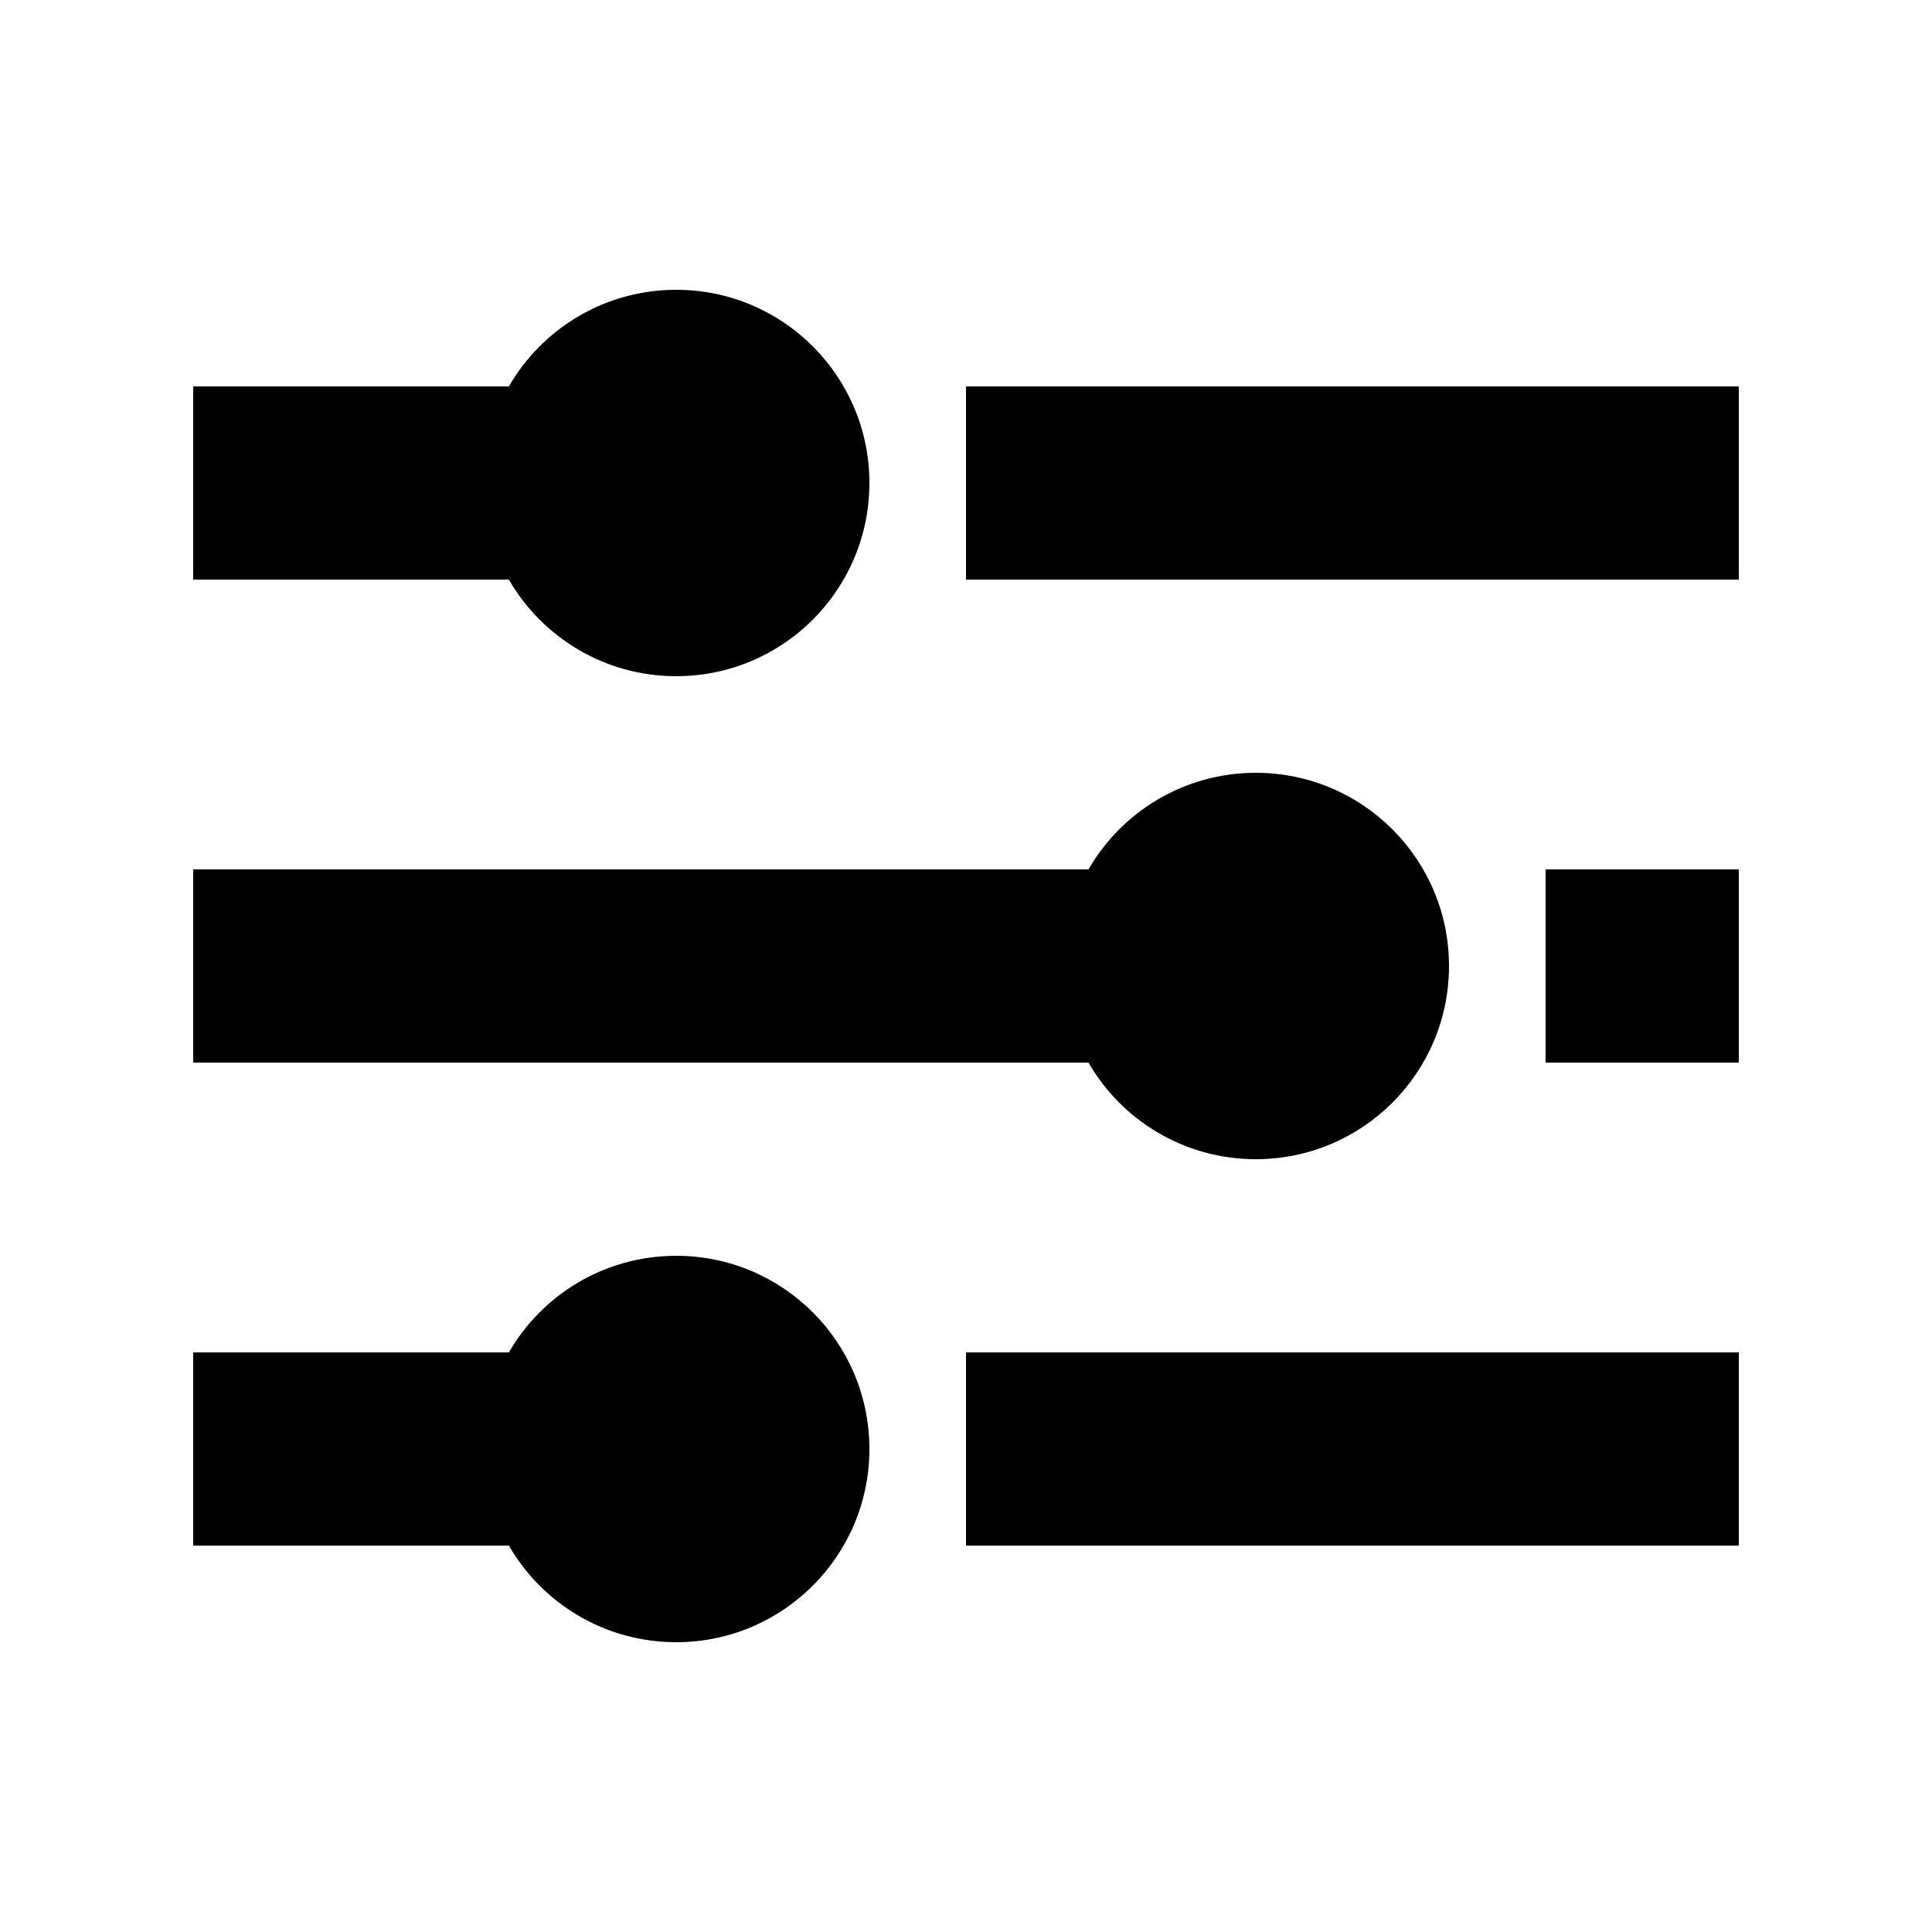
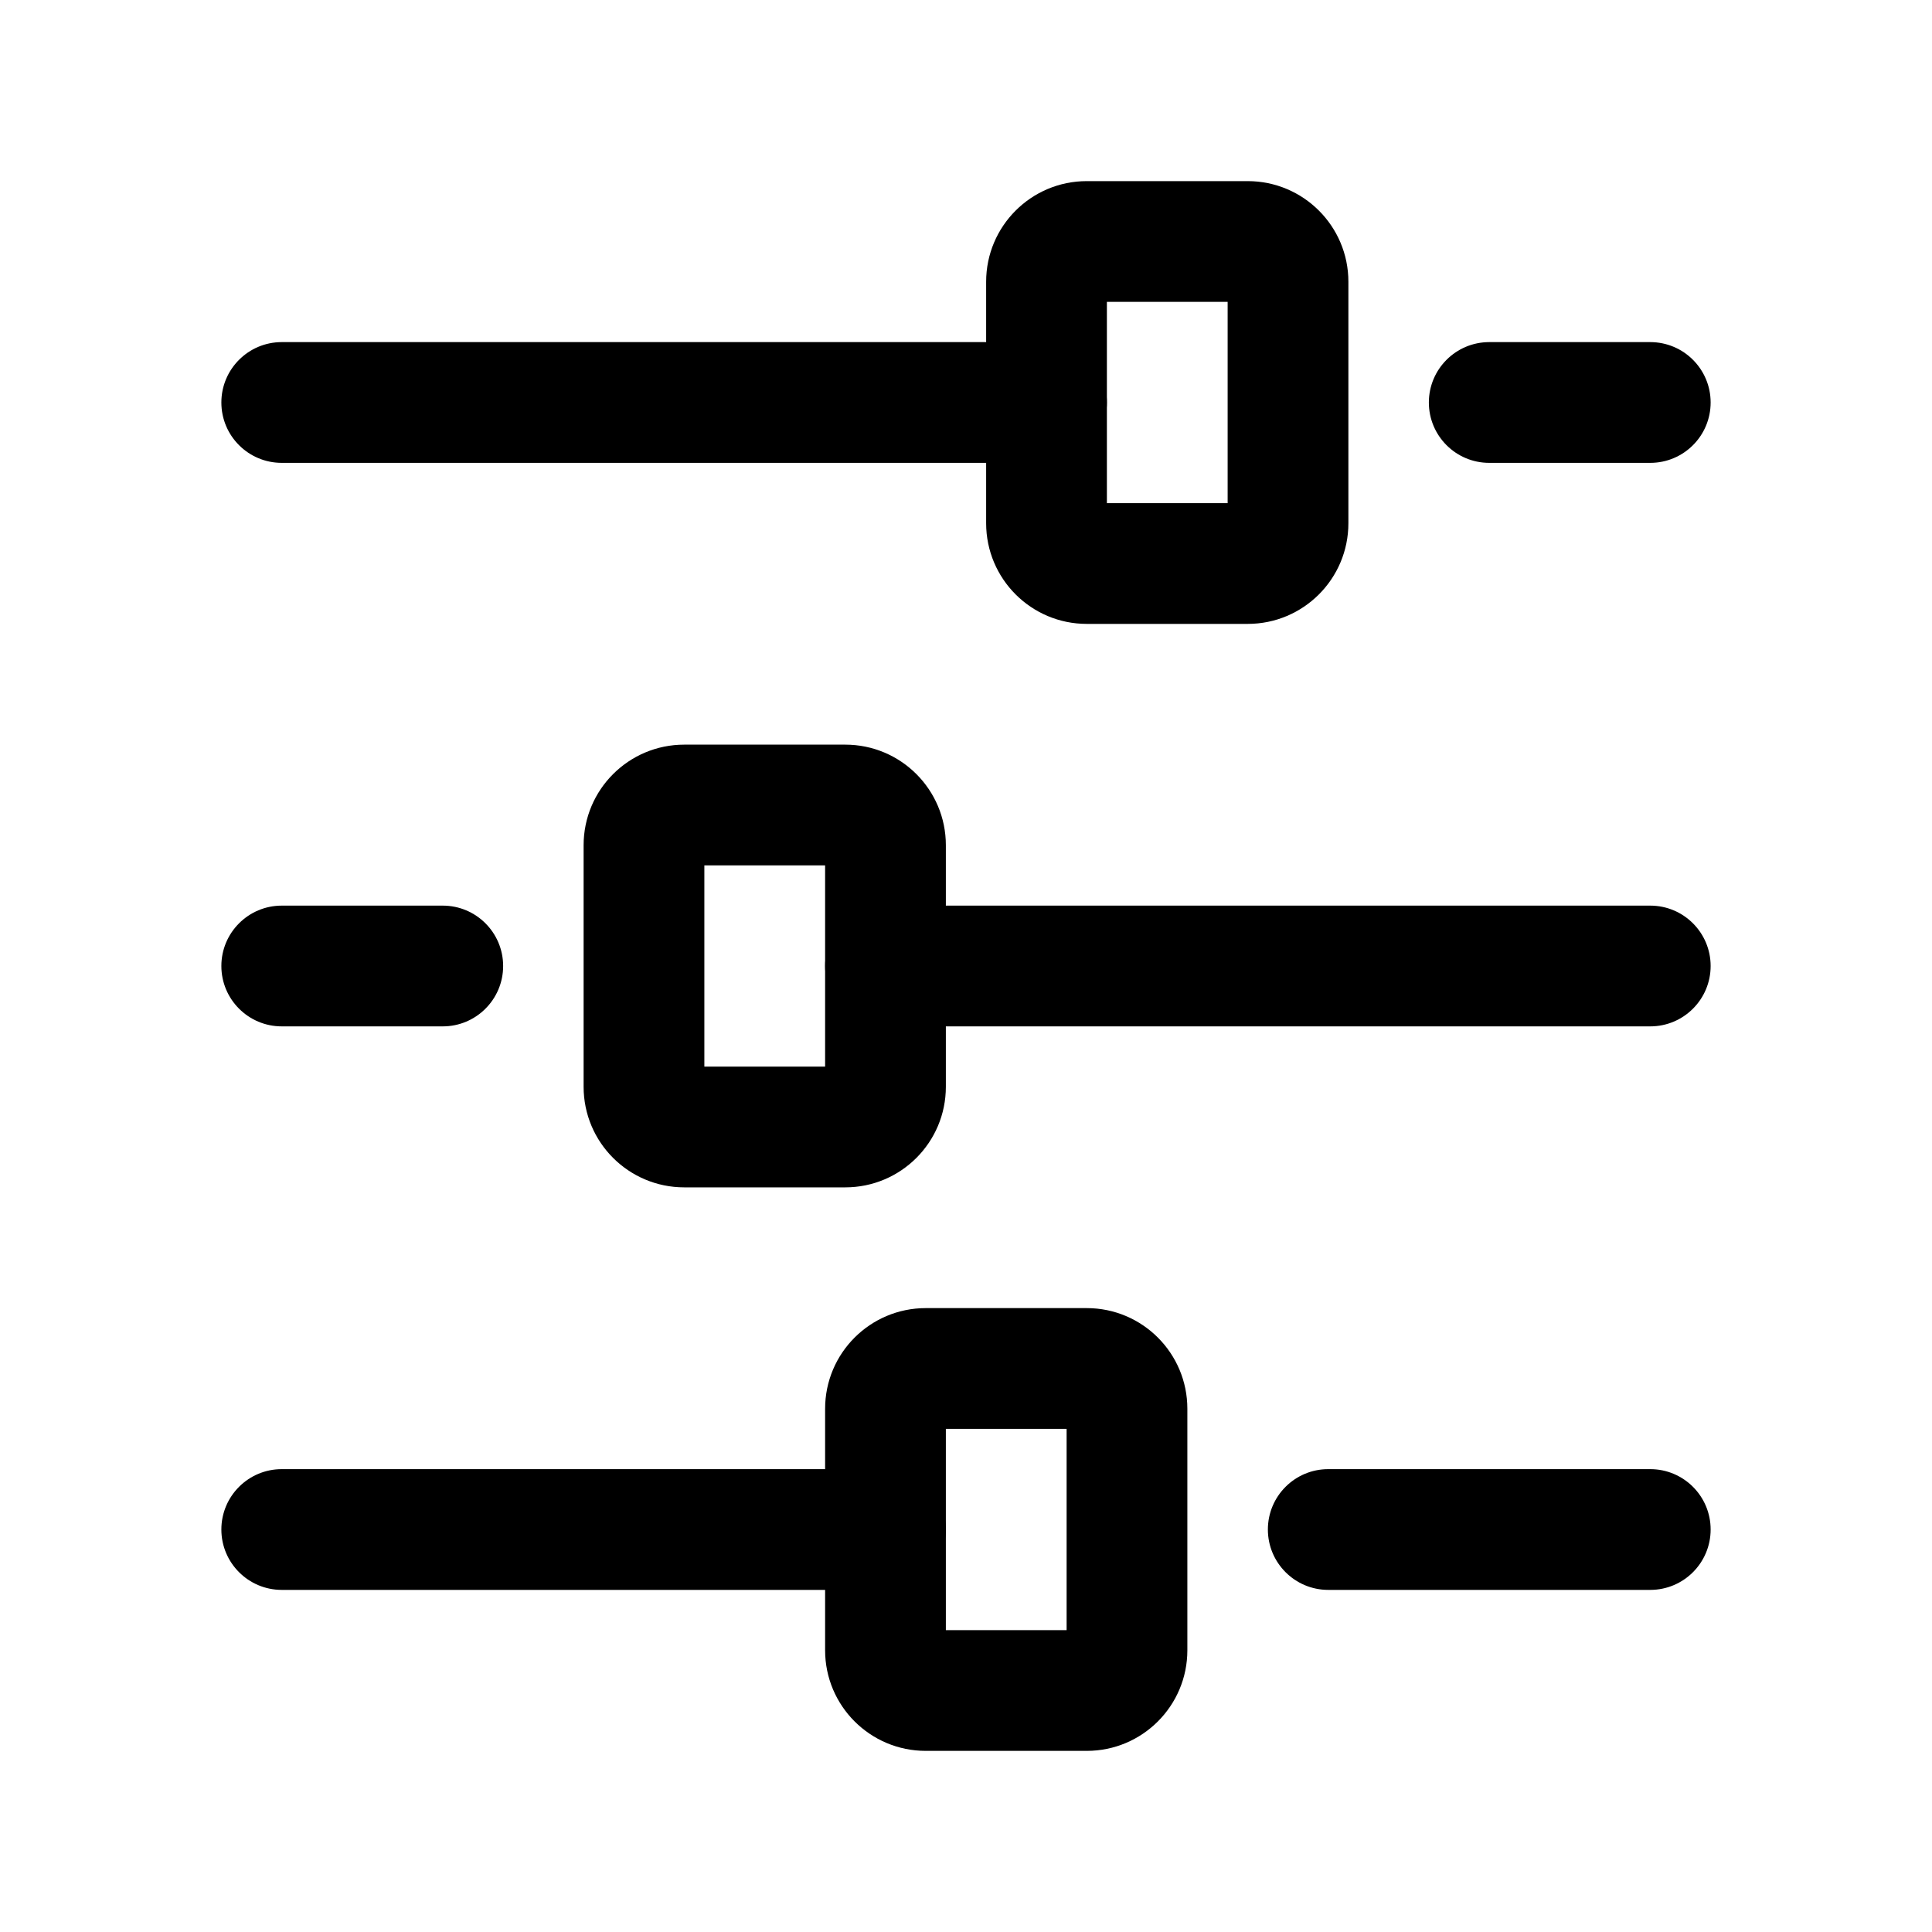
- <svg xmlns="http://www.w3.org/2000/svg" width="20" height="20" viewBox="0 0 20 20" fill="none">
-   <path d="M2 6H5.268C5.613 6.598 6.26 7 7 7C8.105 7 9 6.105 9 5C9 3.895 8.105 3 7 3C6.26 3 5.613 3.402 5.268 4H2V6Z" fill="black" />
-   <path d="M2 11H11.268C11.613 11.598 12.26 12 13 12C14.105 12 15 11.105 15 10C15 8.895 14.105 8 13 8C12.26 8 11.613 8.402 11.268 9H2V11Z" fill="black" />
-   <path d="M5.268 16H2V14H5.268C5.613 13.402 6.26 13 7 13C8.105 13 9 13.895 9 15C9 16.105 8.105 17 7 17C6.26 17 5.613 16.598 5.268 16Z" fill="black" />
-   <path d="M10 6H18V4H10V6Z" fill="black" />
-   <path d="M18 11H16V9H18V11Z" fill="black" />
-   <path d="M10 16H18V14H10V16Z" fill="black" />
+ <svg xmlns="http://www.w3.org/2000/svg" width="20" height="20" viewBox="0 0 40 40" fill="none">
+   <path fill-rule="evenodd" clip-rule="evenodd" d="M20.417 5.833C20.417 4.683 21.35 3.75 22.5 3.75H25.833C26.984 3.75 27.917 4.683 27.917 5.833V10.833C27.917 11.984 26.984 12.917 25.833 12.917H22.5C21.35 12.917 20.417 11.984 20.417 10.833V5.833ZM22.917 6.25V10.417H25.417V6.25H22.917Z" fill="black" />
+   <path fill-rule="evenodd" clip-rule="evenodd" d="M12.083 17.5C12.083 16.349 13.016 15.417 14.167 15.417H17.5C18.651 15.417 19.583 16.349 19.583 17.5V22.5C19.583 23.651 18.651 24.583 17.5 24.583H14.167C13.016 24.583 12.083 23.651 12.083 22.5V17.5ZM14.583 17.917V22.083H17.083V17.917H14.583Z" fill="black" />
+   <path fill-rule="evenodd" clip-rule="evenodd" d="M17.083 29.167C17.083 28.016 18.016 27.083 19.167 27.083H22.5C23.651 27.083 24.583 28.016 24.583 29.167V34.167C24.583 35.317 23.651 36.25 22.5 36.25H19.167C18.016 36.25 17.083 35.317 17.083 34.167V29.167ZM19.583 29.583V33.75H22.083V29.583H19.583Z" fill="black" />
+   <path fill-rule="evenodd" clip-rule="evenodd" d="M4.583 8.333C4.583 7.643 5.143 7.083 5.833 7.083H21.667C22.357 7.083 22.917 7.643 22.917 8.333C22.917 9.024 22.357 9.583 21.667 9.583H5.833C5.143 9.583 4.583 9.024 4.583 8.333Z" fill="black" />
+   <path fill-rule="evenodd" clip-rule="evenodd" d="M4.583 31.667C4.583 30.976 5.143 30.417 5.833 30.417H18.333C19.024 30.417 19.583 30.976 19.583 31.667C19.583 32.357 19.024 32.917 18.333 32.917H5.833C5.143 32.917 4.583 32.357 4.583 31.667Z" fill="black" />
+   <path fill-rule="evenodd" clip-rule="evenodd" d="M26.25 31.667C26.25 30.976 26.81 30.417 27.5 30.417H34.167C34.857 30.417 35.417 30.976 35.417 31.667C35.417 32.357 34.857 32.917 34.167 32.917H27.5C26.81 32.917 26.25 32.357 26.25 31.667Z" fill="black" />
+   <path fill-rule="evenodd" clip-rule="evenodd" d="M17.083 20C17.083 19.31 17.643 18.75 18.333 18.75H34.167C34.857 18.75 35.417 19.31 35.417 20C35.417 20.69 34.857 21.25 34.167 21.25H18.333C17.643 21.25 17.083 20.69 17.083 20Z" fill="black" />
+   <path fill-rule="evenodd" clip-rule="evenodd" d="M29.583 8.333C29.583 7.643 30.143 7.083 30.833 7.083H34.167C34.857 7.083 35.417 7.643 35.417 8.333C35.417 9.024 34.857 9.583 34.167 9.583H30.833C30.143 9.583 29.583 9.024 29.583 8.333Z" fill="black" />
+   <path fill-rule="evenodd" clip-rule="evenodd" d="M4.583 20C4.583 19.31 5.143 18.75 5.833 18.75H9.167C9.857 18.75 10.417 19.31 10.417 20C10.417 20.69 9.857 21.25 9.167 21.25H5.833C5.143 21.25 4.583 20.69 4.583 20Z" fill="black" />
</svg>
